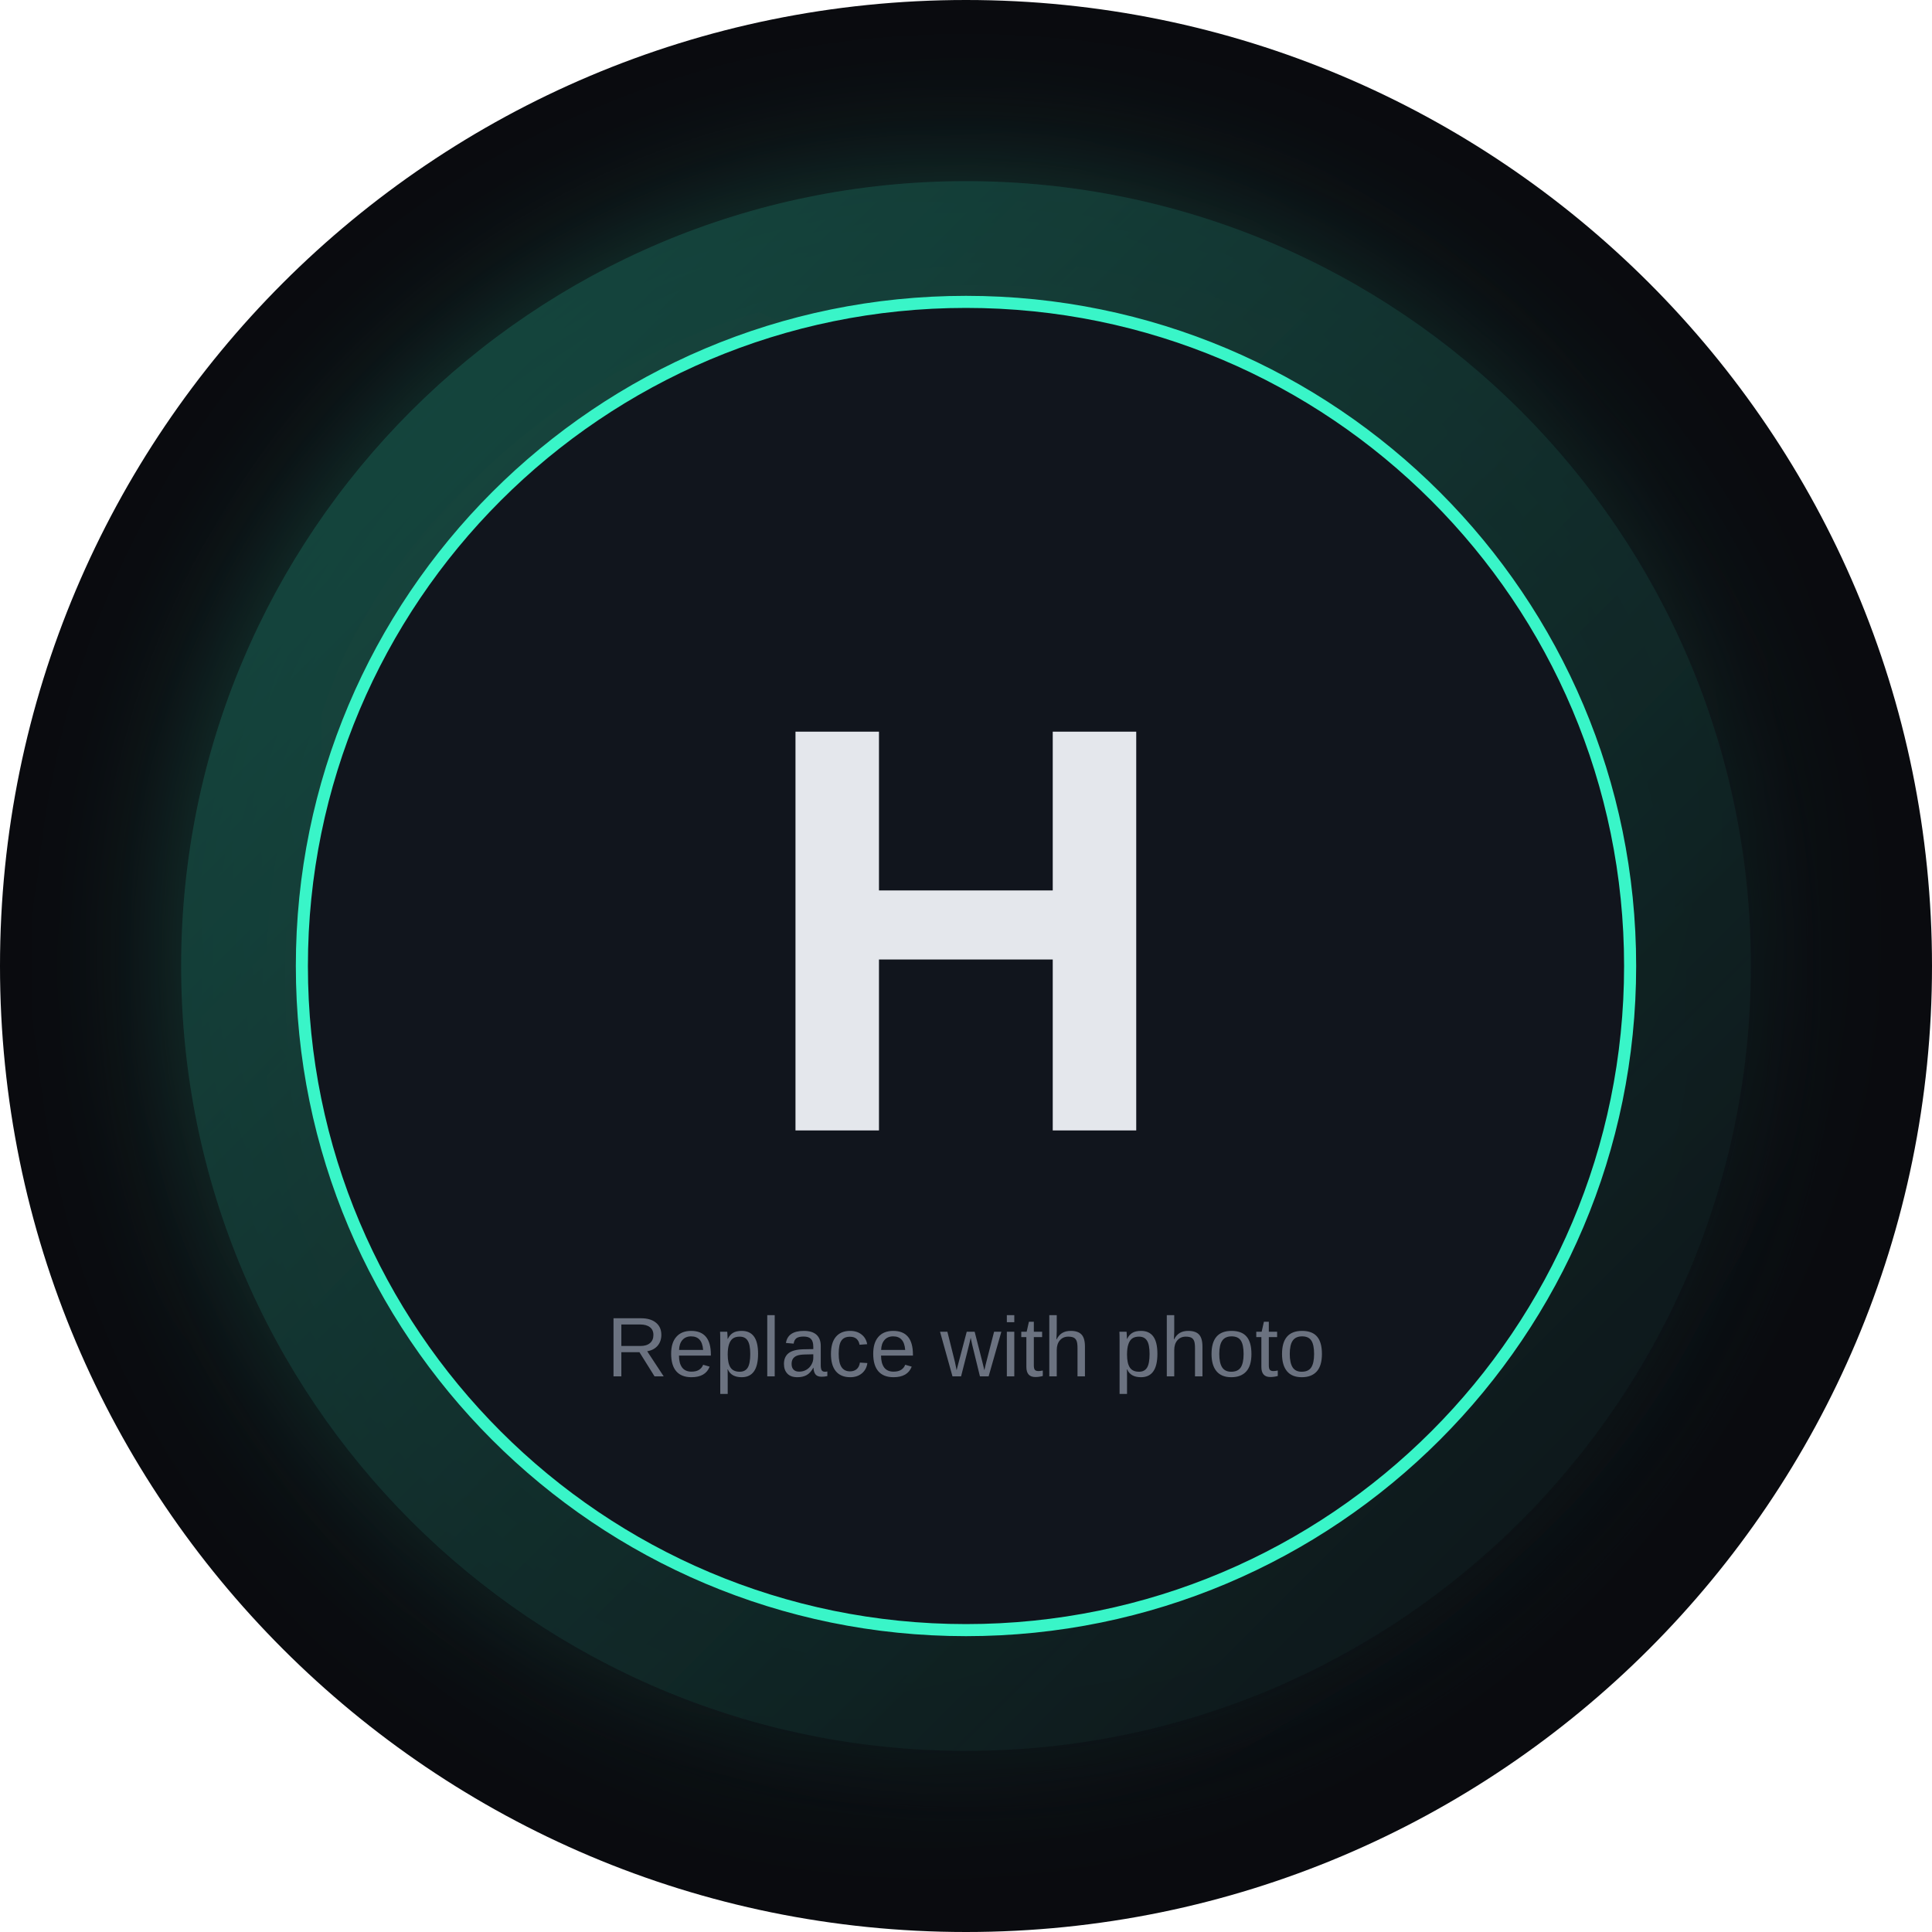
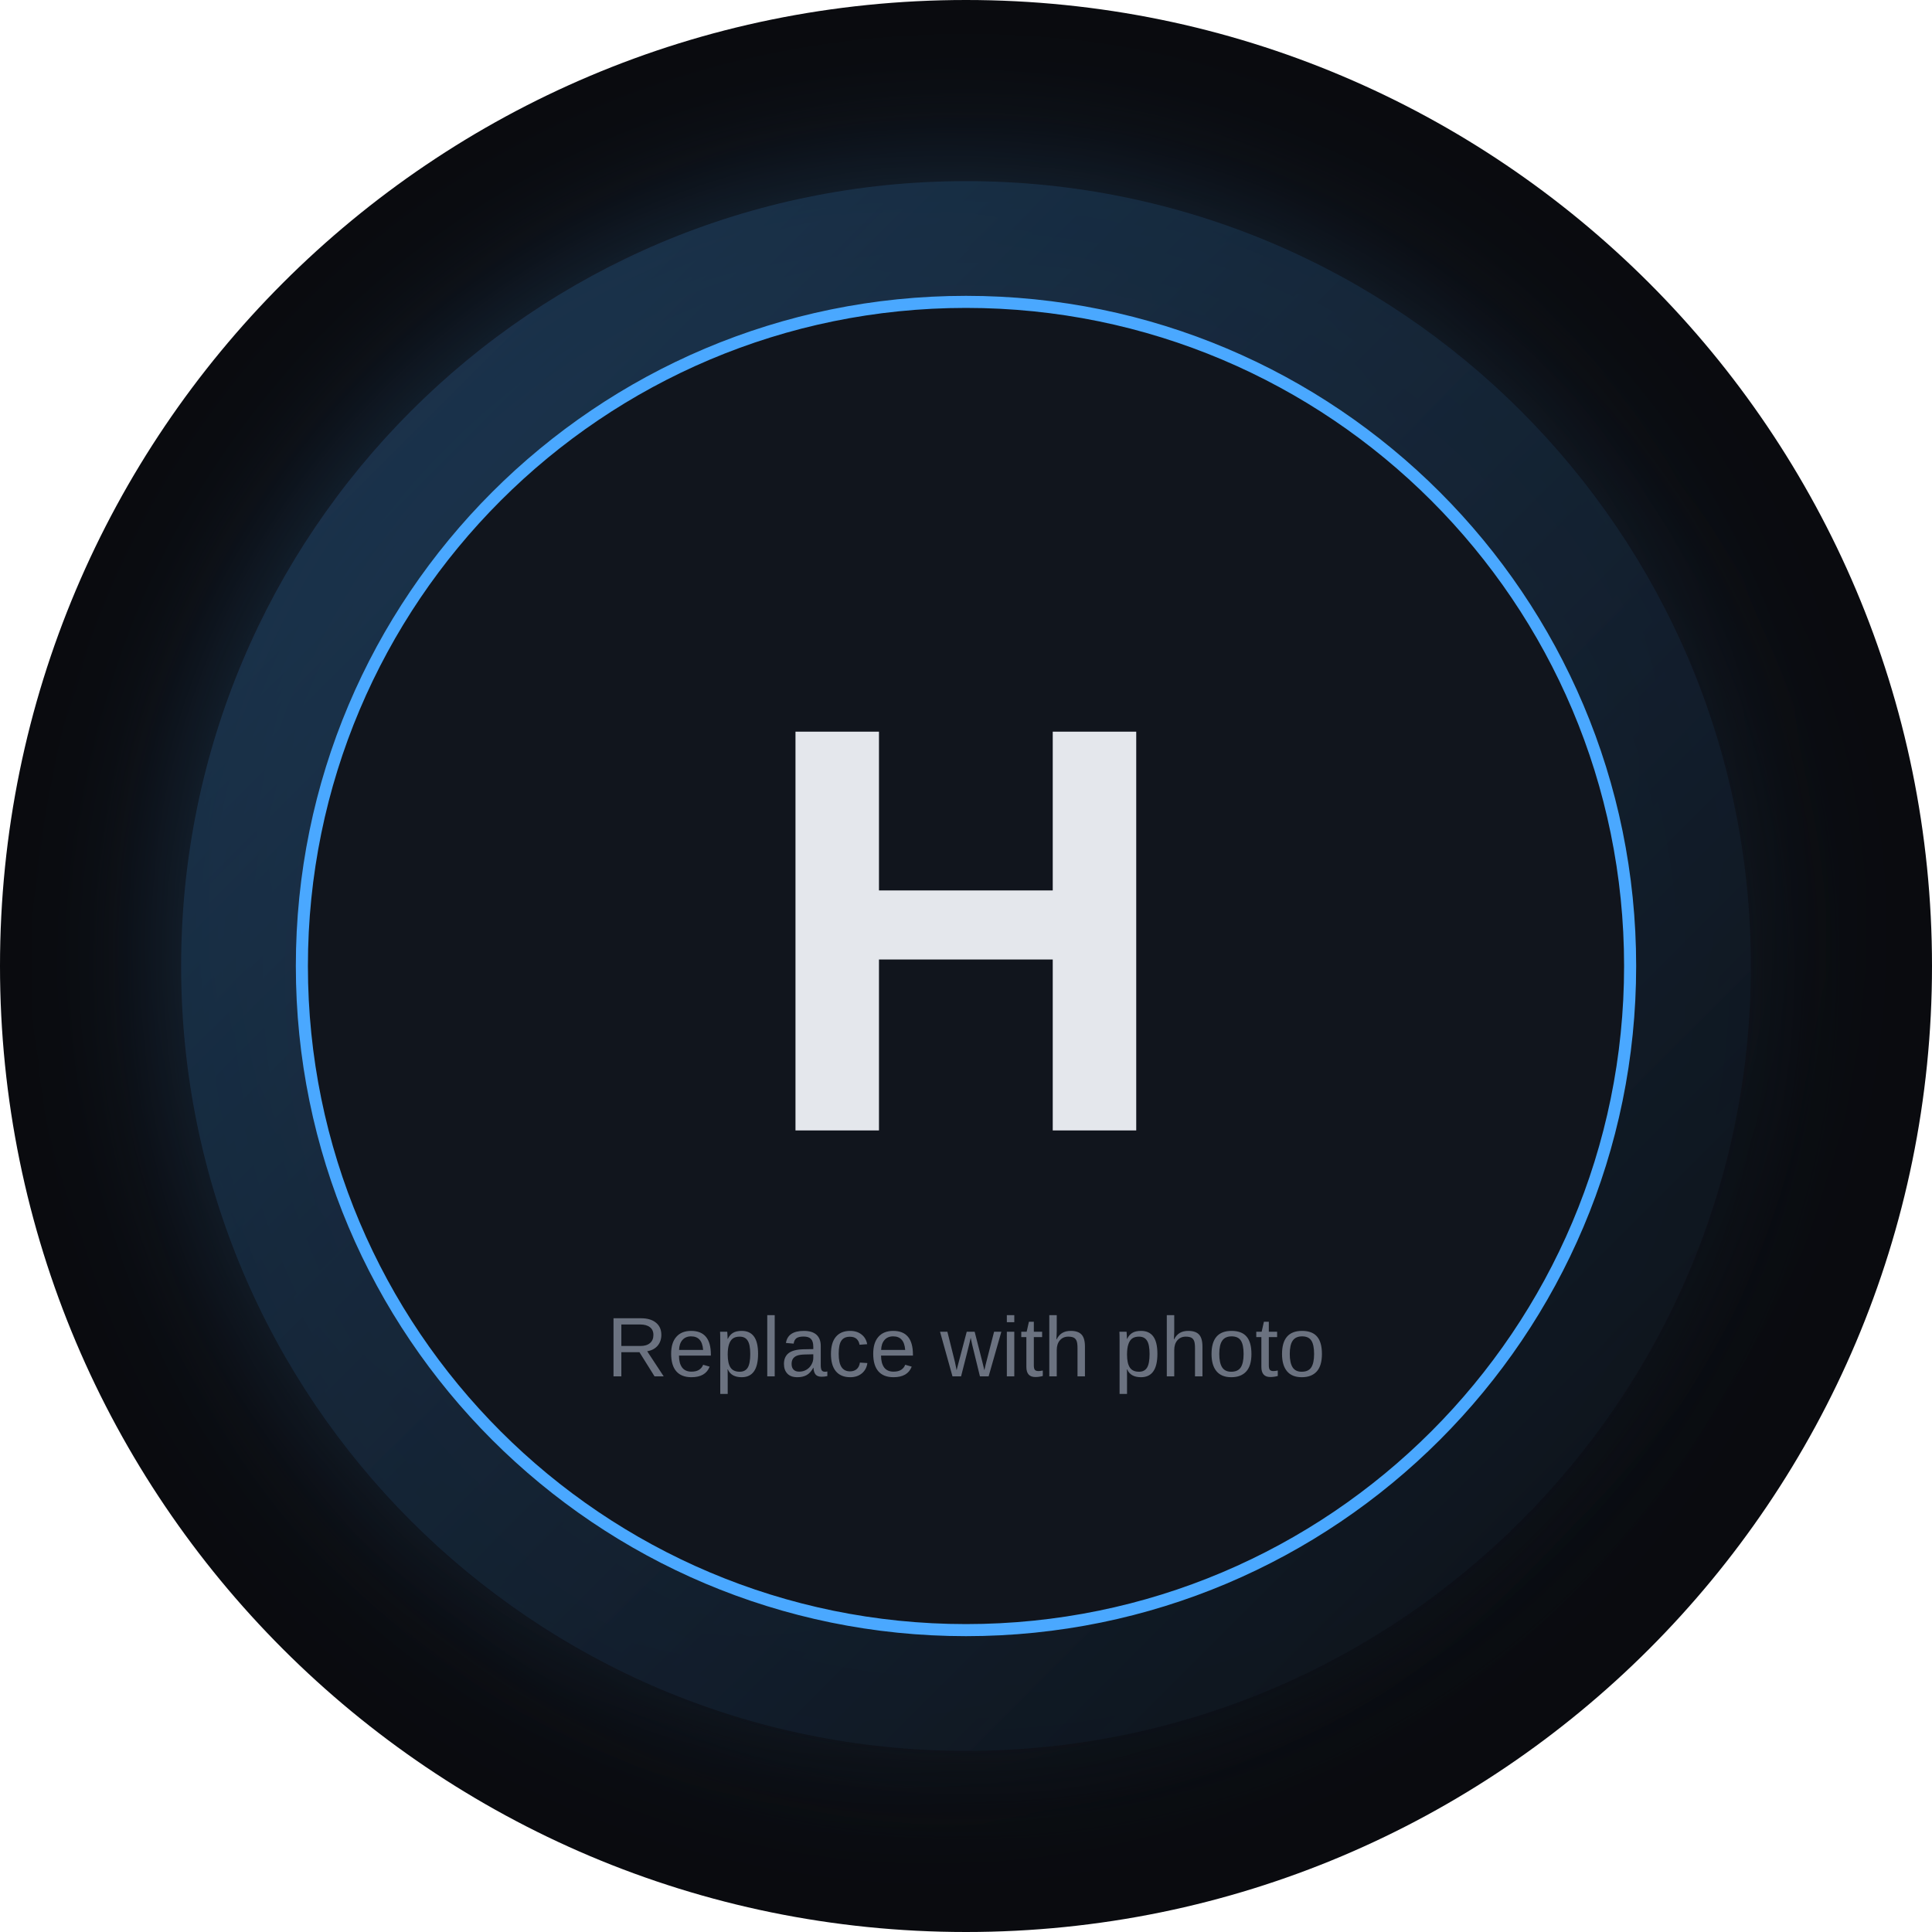
<svg xmlns="http://www.w3.org/2000/svg" width="320" height="320" viewBox="0 0 320 320" fill="none">
  <defs>
    <linearGradient id="g" x1="0" y1="0" x2="1" y2="1">
-       <stop offset="0%" stop-color="#39f5c8" stop-opacity="0.9" />
+       <stop offset="0%" stop-color="#4aa8ff" stop-opacity="0.9" />
      <stop offset="100%" stop-color="#11151d" />
    </linearGradient>
    <filter id="glow" x="-50%" y="-50%" width="200%" height="200%">
      <feGaussianBlur stdDeviation="12" result="blur" />
      <feMerge>
        <feMergeNode in="blur" />
        <feMergeNode in="SourceGraphic" />
      </feMerge>
    </filter>
  </defs>
  <rect width="320" height="320" rx="160" fill="#0a0b0f" />
  <circle cx="160" cy="160" r="130" fill="url(#g)" opacity="0.3" filter="url(#glow)" />
-   <circle cx="160" cy="160" r="110" fill="#11151d" stroke="#39f5c8" stroke-width="2" />
+   <circle cx="160" cy="160" r="110" fill="#11151d" stroke="#4aa8ff" stroke-width="2" />
  <text x="50%" y="50%" dominant-baseline="middle" text-anchor="middle" fill="#e4e7ec" font-size="96" font-family="Arial, sans-serif" font-weight="700">H</text>
  <text x="50%" y="70%" dominant-baseline="middle" text-anchor="middle" fill="#6b7280" font-size="14" font-family="Arial, sans-serif">Replace with photo</text>
</svg>
